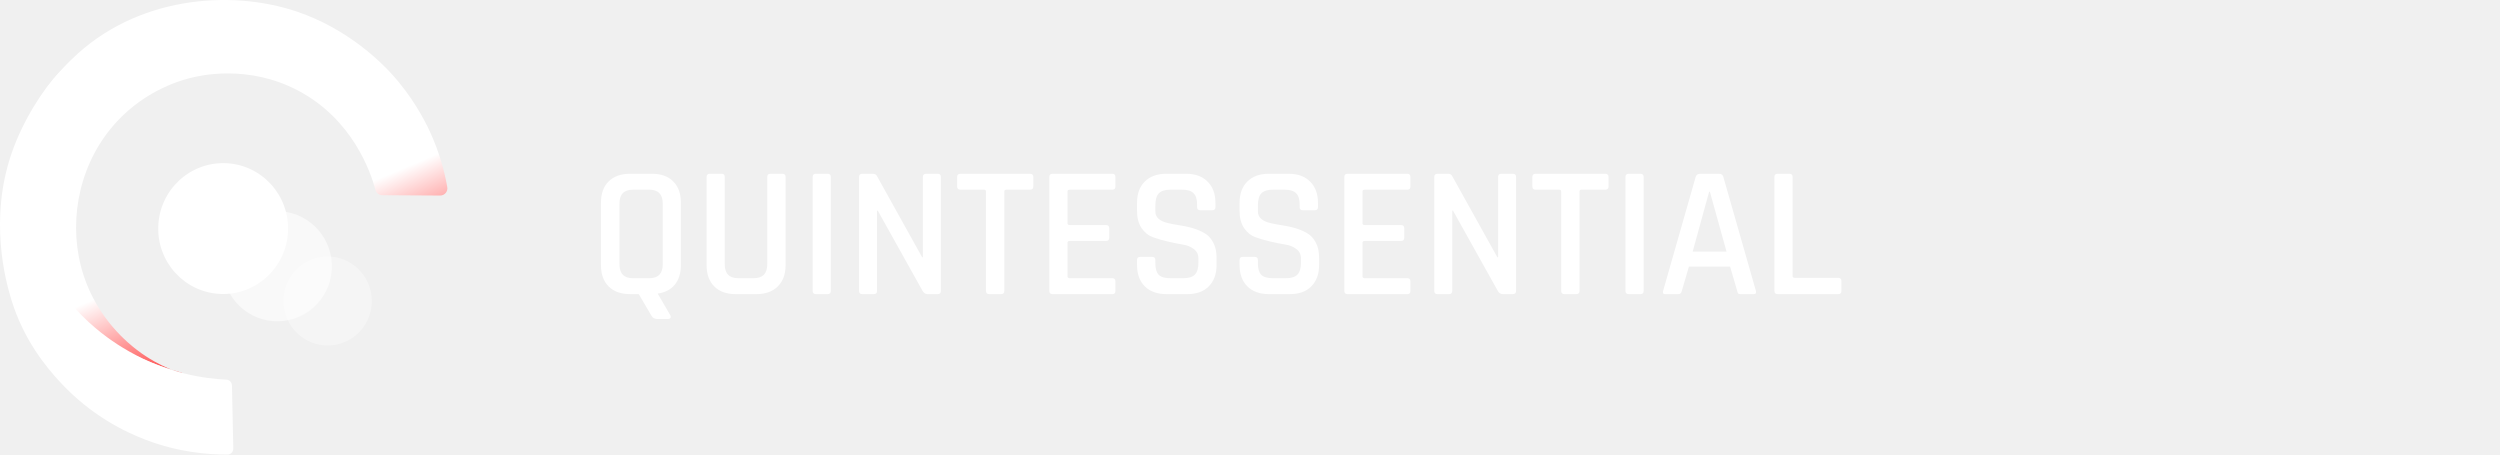
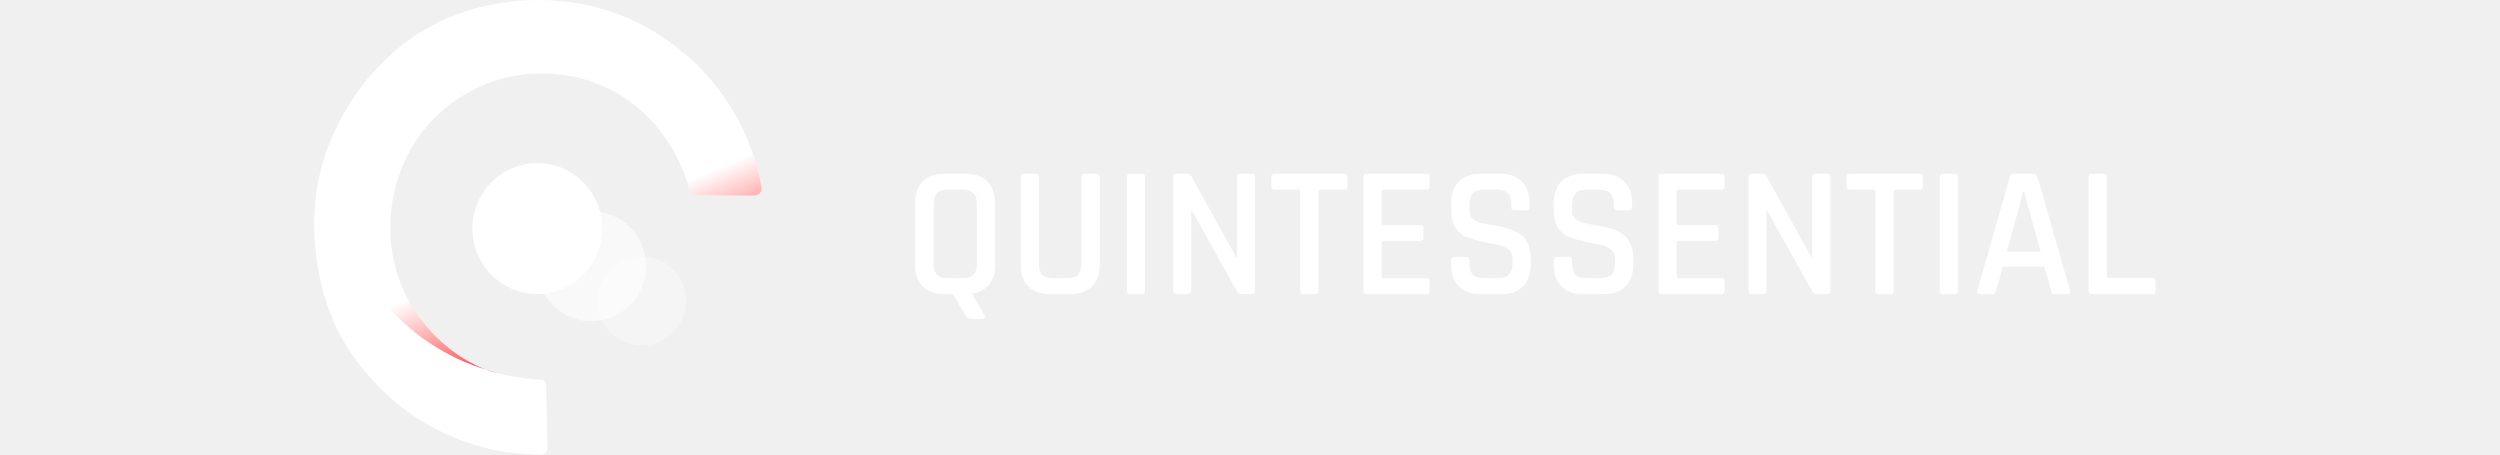
- <svg xmlns="http://www.w3.org/2000/svg" width="187" height="34" viewBox="0 0 187 34" fill="white">
+ <svg xmlns="http://www.w3.org/2000/svg" width="187" height="34" viewBox="0 0 140 34" fill="white">
  <path d="M8.295 9.605C5.761 12.703 5.069 16.959 6.251 20.594C7.324 23.888 9.638 25.709 10.246 26.177C12.003 27.522 13.625 27.931 13.642 27.905C13.667 27.846 7.028 26.424 3.405 21.198C2.831 20.364 0.863 17.436 1.032 13.401C1.243 8.465 4.478 5.307 5.381 4.421C10.111 -0.209 17.138 -0.839 22.197 0.864C26.108 2.183 28.608 4.787 29.199 5.426C30.863 7.222 31.758 8.992 32.164 9.86C32.882 11.418 33.253 12.857 33.456 13.989C33.515 14.321 33.262 14.627 32.924 14.627C31.48 14.618 30.044 14.61 28.599 14.601C28.355 14.601 28.143 14.44 28.084 14.201C27.713 12.831 26.353 8.907 22.29 6.771C18.54 4.796 14.959 5.647 14.199 5.843C13.295 6.073 10.5 6.915 8.295 9.605Z" fill="url(#paint0_linear)" />
  <path d="M17.35 28.825C17.341 28.595 17.164 28.407 16.936 28.399C15.314 28.322 12.544 27.939 9.63 26.271C8.532 25.641 4.951 23.513 2.992 19.002C2.426 17.691 0.973 14.355 1.944 10.627C1.944 10.627 2.73 7 5.973 3.868C5.973 3.868 4.732 5.102 4.394 5.451C3.279 6.617 1.725 8.958 0.855 11.503C-0.809 16.372 0.39 20.917 0.838 22.381C1.775 25.471 3.507 27.505 4.47 28.552C6.809 31.097 9.385 32.323 10.914 32.902C13.372 33.838 15.568 34.008 17.02 34C17.265 34 17.451 33.795 17.451 33.557L17.35 28.825Z" fill="url(#paint1_linear)" />
  <path opacity="0.58" d="M21.238 24.003C23.479 23.727 25.072 21.674 24.795 19.416C24.518 17.157 22.477 15.55 20.236 15.826C17.994 16.102 16.402 18.156 16.679 20.414C16.956 22.672 18.997 24.279 21.238 24.003Z" fill="url(#paint2_linear)" />
  <path d="M16.497 21.988C19.176 22.094 21.436 19.99 21.543 17.289C21.651 14.588 19.566 12.312 16.886 12.206C14.207 12.1 11.947 14.203 11.839 16.904C11.732 19.606 13.817 21.882 16.497 21.988Z" fill="url(#paint3_linear)" />
  <path opacity="0.34" d="M24.912 25.817C26.723 25.594 28.009 23.935 27.786 22.111C27.562 20.287 25.913 18.989 24.103 19.211C22.292 19.434 21.006 21.093 21.229 22.917C21.453 24.741 23.102 26.04 24.912 25.817Z" fill="url(#paint4_linear)" />
  <path d="M47.346 20.81H48.564C49.236 20.81 49.572 20.465 49.572 19.774V15.224C49.572 14.533 49.236 14.188 48.564 14.188H47.346C46.674 14.188 46.338 14.533 46.338 15.224V19.774C46.338 20.465 46.674 20.81 47.346 20.81ZM49.964 23.862H49.18C48.975 23.862 48.825 23.783 48.732 23.624L47.78 22H47.136C46.445 22 45.909 21.809 45.526 21.426C45.143 21.043 44.952 20.511 44.952 19.83V15.168C44.952 14.477 45.143 13.945 45.526 13.572C45.909 13.189 46.445 12.998 47.136 12.998H48.76C49.451 12.998 49.983 13.189 50.356 13.572C50.739 13.945 50.93 14.477 50.93 15.168V19.83C50.93 20.437 50.776 20.927 50.468 21.3C50.169 21.664 49.745 21.883 49.194 21.958L50.132 23.568C50.179 23.661 50.183 23.731 50.146 23.778C50.109 23.834 50.048 23.862 49.964 23.862ZM57.628 12.998H58.51C58.678 12.998 58.762 13.073 58.762 13.222V19.83C58.762 20.511 58.566 21.043 58.174 21.426C57.792 21.809 57.26 22 56.578 22H55.024C54.343 22 53.811 21.809 53.428 21.426C53.046 21.043 52.854 20.511 52.854 19.83V13.236C52.854 13.077 52.934 12.998 53.092 12.998H53.974C54.133 12.998 54.212 13.077 54.212 13.236V19.774C54.212 20.465 54.548 20.81 55.22 20.81H56.368C57.05 20.81 57.39 20.465 57.39 19.774V13.236C57.39 13.077 57.47 12.998 57.628 12.998ZM62.145 13.236V21.762C62.145 21.921 62.066 22 61.907 22H61.025C60.867 22 60.787 21.921 60.787 21.762V13.236C60.787 13.077 60.867 12.998 61.025 12.998H61.907C62.066 12.998 62.145 13.077 62.145 13.236ZM65.364 22H64.496C64.338 22 64.258 21.921 64.258 21.762V13.236C64.258 13.077 64.338 12.998 64.496 12.998H65.28C65.43 12.998 65.532 13.049 65.588 13.152L68.976 19.242H69.032V13.236C69.032 13.077 69.112 12.998 69.27 12.998H70.138C70.297 12.998 70.376 13.077 70.376 13.236V21.762C70.376 21.921 70.297 22 70.138 22H69.382C69.233 22 69.112 21.925 69.018 21.776L65.658 15.756H65.602V21.762C65.602 21.921 65.523 22 65.364 22ZM74.884 22H74.002C73.834 22 73.75 21.921 73.75 21.762V14.328C73.75 14.235 73.704 14.188 73.61 14.188H71.846C71.678 14.188 71.594 14.109 71.594 13.95V13.236C71.594 13.077 71.678 12.998 71.846 12.998H77.04C77.208 12.998 77.292 13.077 77.292 13.236V13.95C77.292 14.109 77.208 14.188 77.04 14.188H75.276C75.174 14.188 75.122 14.235 75.122 14.328V21.762C75.122 21.921 75.043 22 74.884 22ZM83.209 22H78.729C78.57 22 78.491 21.921 78.491 21.762V13.236C78.491 13.077 78.57 12.998 78.729 12.998H83.209C83.358 12.998 83.433 13.077 83.433 13.236V13.95C83.433 14.109 83.358 14.188 83.209 14.188H80.017C79.905 14.188 79.849 14.235 79.849 14.328V16.694C79.849 16.787 79.905 16.834 80.017 16.834H82.719C82.887 16.834 82.971 16.913 82.971 17.072V17.786C82.971 17.945 82.887 18.024 82.719 18.024H80.017C79.905 18.024 79.849 18.071 79.849 18.164V20.656C79.849 20.759 79.905 20.81 80.017 20.81H83.209C83.358 20.81 83.433 20.889 83.433 21.048V21.762C83.433 21.921 83.358 22 83.209 22ZM85.049 19.816V19.452C85.049 19.293 85.129 19.214 85.287 19.214H86.183C86.342 19.214 86.421 19.293 86.421 19.452V19.704C86.421 20.096 86.505 20.381 86.673 20.558C86.851 20.726 87.14 20.81 87.541 20.81H88.507C88.909 20.81 89.198 20.721 89.375 20.544C89.553 20.357 89.641 20.059 89.641 19.648V19.326C89.641 19.027 89.525 18.794 89.291 18.626C89.067 18.449 88.787 18.337 88.451 18.29C88.115 18.234 87.747 18.159 87.345 18.066C86.944 17.973 86.575 17.865 86.239 17.744C85.903 17.623 85.619 17.394 85.385 17.058C85.161 16.722 85.049 16.293 85.049 15.77V15.182C85.049 14.501 85.241 13.969 85.623 13.586C86.015 13.194 86.552 12.998 87.233 12.998H88.717C89.408 12.998 89.945 13.194 90.327 13.586C90.719 13.969 90.915 14.501 90.915 15.182V15.49C90.915 15.649 90.836 15.728 90.677 15.728H89.781C89.623 15.728 89.543 15.649 89.543 15.49V15.308C89.543 14.907 89.455 14.622 89.277 14.454C89.109 14.277 88.825 14.188 88.423 14.188H87.541C87.14 14.188 86.851 14.281 86.673 14.468C86.505 14.645 86.421 14.953 86.421 15.392V15.826C86.421 16.246 86.725 16.531 87.331 16.68C87.602 16.745 87.896 16.801 88.213 16.848C88.54 16.895 88.867 16.965 89.193 17.058C89.52 17.151 89.819 17.277 90.089 17.436C90.36 17.585 90.579 17.819 90.747 18.136C90.915 18.444 90.999 18.822 90.999 19.27V19.816C90.999 20.497 90.803 21.034 90.411 21.426C90.029 21.809 89.497 22 88.815 22H87.247C86.566 22 86.029 21.809 85.637 21.426C85.245 21.034 85.049 20.497 85.049 19.816ZM92.719 19.816V19.452C92.719 19.293 92.799 19.214 92.957 19.214H93.853C94.012 19.214 94.091 19.293 94.091 19.452V19.704C94.091 20.096 94.175 20.381 94.343 20.558C94.521 20.726 94.81 20.81 95.211 20.81H96.177C96.579 20.81 96.868 20.721 97.045 20.544C97.223 20.357 97.311 20.059 97.311 19.648V19.326C97.311 19.027 97.195 18.794 96.961 18.626C96.737 18.449 96.457 18.337 96.121 18.29C95.785 18.234 95.417 18.159 95.015 18.066C94.614 17.973 94.245 17.865 93.909 17.744C93.573 17.623 93.289 17.394 93.055 17.058C92.831 16.722 92.719 16.293 92.719 15.77V15.182C92.719 14.501 92.911 13.969 93.293 13.586C93.685 13.194 94.222 12.998 94.903 12.998H96.387C97.078 12.998 97.615 13.194 97.997 13.586C98.389 13.969 98.585 14.501 98.585 15.182V15.49C98.585 15.649 98.506 15.728 98.347 15.728H97.451C97.293 15.728 97.213 15.649 97.213 15.49V15.308C97.213 14.907 97.125 14.622 96.947 14.454C96.779 14.277 96.495 14.188 96.093 14.188H95.211C94.81 14.188 94.521 14.281 94.343 14.468C94.175 14.645 94.091 14.953 94.091 15.392V15.826C94.091 16.246 94.395 16.531 95.001 16.68C95.272 16.745 95.566 16.801 95.883 16.848C96.21 16.895 96.537 16.965 96.863 17.058C97.19 17.151 97.489 17.277 97.759 17.436C98.03 17.585 98.249 17.819 98.417 18.136C98.585 18.444 98.669 18.822 98.669 19.27V19.816C98.669 20.497 98.473 21.034 98.081 21.426C97.699 21.809 97.167 22 96.485 22H94.917C94.236 22 93.699 21.809 93.307 21.426C92.915 21.034 92.719 20.497 92.719 19.816ZM105.275 22H100.795C100.636 22 100.557 21.921 100.557 21.762V13.236C100.557 13.077 100.636 12.998 100.795 12.998H105.275C105.424 12.998 105.499 13.077 105.499 13.236V13.95C105.499 14.109 105.424 14.188 105.275 14.188H102.083C101.971 14.188 101.915 14.235 101.915 14.328V16.694C101.915 16.787 101.971 16.834 102.083 16.834H104.785C104.953 16.834 105.037 16.913 105.037 17.072V17.786C105.037 17.945 104.953 18.024 104.785 18.024H102.083C101.971 18.024 101.915 18.071 101.915 18.164V20.656C101.915 20.759 101.971 20.81 102.083 20.81H105.275C105.424 20.81 105.499 20.889 105.499 21.048V21.762C105.499 21.921 105.424 22 105.275 22ZM108.39 22H107.522C107.363 22 107.284 21.921 107.284 21.762V13.236C107.284 13.077 107.363 12.998 107.522 12.998H108.306C108.455 12.998 108.558 13.049 108.614 13.152L112.002 19.242H112.058V13.236C112.058 13.077 112.137 12.998 112.296 12.998H113.164C113.322 12.998 113.402 13.077 113.402 13.236V21.762C113.402 21.921 113.322 22 113.164 22H112.408C112.258 22 112.137 21.925 112.044 21.776L108.684 15.756H108.628V21.762C108.628 21.921 108.548 22 108.39 22ZM117.91 22H117.028C116.86 22 116.776 21.921 116.776 21.762V14.328C116.776 14.235 116.729 14.188 116.636 14.188H114.872C114.704 14.188 114.62 14.109 114.62 13.95V13.236C114.62 13.077 114.704 12.998 114.872 12.998H120.066C120.234 12.998 120.318 13.077 120.318 13.236V13.95C120.318 14.109 120.234 14.188 120.066 14.188H118.302C118.199 14.188 118.148 14.235 118.148 14.328V21.762C118.148 21.921 118.068 22 117.91 22ZM122.944 13.236V21.762C122.944 21.921 122.865 22 122.706 22H121.824C121.665 22 121.586 21.921 121.586 21.762V13.236C121.586 13.077 121.665 12.998 121.824 12.998H122.706C122.865 12.998 122.944 13.077 122.944 13.236ZM125.547 22H124.539C124.408 22 124.362 21.921 124.399 21.762L126.835 13.236C126.882 13.077 126.994 12.998 127.171 12.998H128.571C128.758 12.998 128.87 13.077 128.907 13.236L131.343 21.762C131.38 21.921 131.329 22 131.189 22H130.195C130.111 22 130.05 21.986 130.013 21.958C129.985 21.921 129.962 21.855 129.943 21.762L129.411 19.942H126.331L125.799 21.762C125.762 21.921 125.678 22 125.547 22ZM127.843 14.342L126.611 18.822H129.145L127.899 14.342H127.843ZM137.501 22H132.965C132.806 22 132.727 21.921 132.727 21.762V13.236C132.727 13.077 132.806 12.998 132.965 12.998H133.847C134.006 12.998 134.085 13.077 134.085 13.236V20.642C134.085 20.735 134.141 20.782 134.253 20.782H137.501C137.66 20.782 137.739 20.866 137.739 21.034V21.762C137.739 21.921 137.66 22 137.501 22Z" fill="white" />
  <defs>
    <linearGradient id="paint0_linear" x1="-5.77" y1="-0.941" x2="8.477" y2="32.681" gradientUnits="userSpaceOnUse">
      <stop offset="0.081" stop-color="white" />
      <stop offset="0.335" stop-color="white" />
      <stop offset="0.569" stop-color="white" />
      <stop offset="0.725" stop-color="white" />
      <stop offset="1" stop-color="red" />
    </linearGradient>
    <linearGradient id="paint1_linear" x1="-3.653" y1="2.852" x2="17.48" y2="27.697" gradientUnits="userSpaceOnUse">
      <stop offset="0.081" stop-color="white" />
      <stop offset="0.335" stop-color="white" />
      <stop offset="0.569" stop-color="white" />
      <stop offset="0.725" stop-color="white" />
      <stop offset="1" stop-color="white" />
    </linearGradient>
    <linearGradient id="paint2_linear" x1="16.674" y1="20.418" x2="24.796" y2="19.423" gradientUnits="userSpaceOnUse">
      <stop stop-color="white" />
      <stop offset="0.056" stop-color="white" />
      <stop offset="0.412" stop-color="white" />
      <stop offset="0.737" stop-color="white" />
      <stop offset="1" stop-color="white" />
    </linearGradient>
    <linearGradient id="paint3_linear" x1="3.743" y1="14.211" x2="16.119" y2="26.157" gradientUnits="userSpaceOnUse">
      <stop offset="0.081" stop-color="white" />
      <stop offset="0.335" stop-color="white" />
      <stop offset="0.569" stop-color="white" />
      <stop offset="0.725" stop-color="white" />
      <stop offset="1" stop-color="white" />
    </linearGradient>
    <linearGradient id="paint4_linear" x1="21.226" y1="22.915" x2="27.787" y2="22.11" gradientUnits="userSpaceOnUse">
      <stop stop-color="white" />
      <stop offset="0.056" stop-color="white" />
      <stop offset="0.412" stop-color="white" />
      <stop offset="0.737" stop-color="white" />
      <stop offset="1" stop-color="white" />
    </linearGradient>
  </defs>
</svg>
